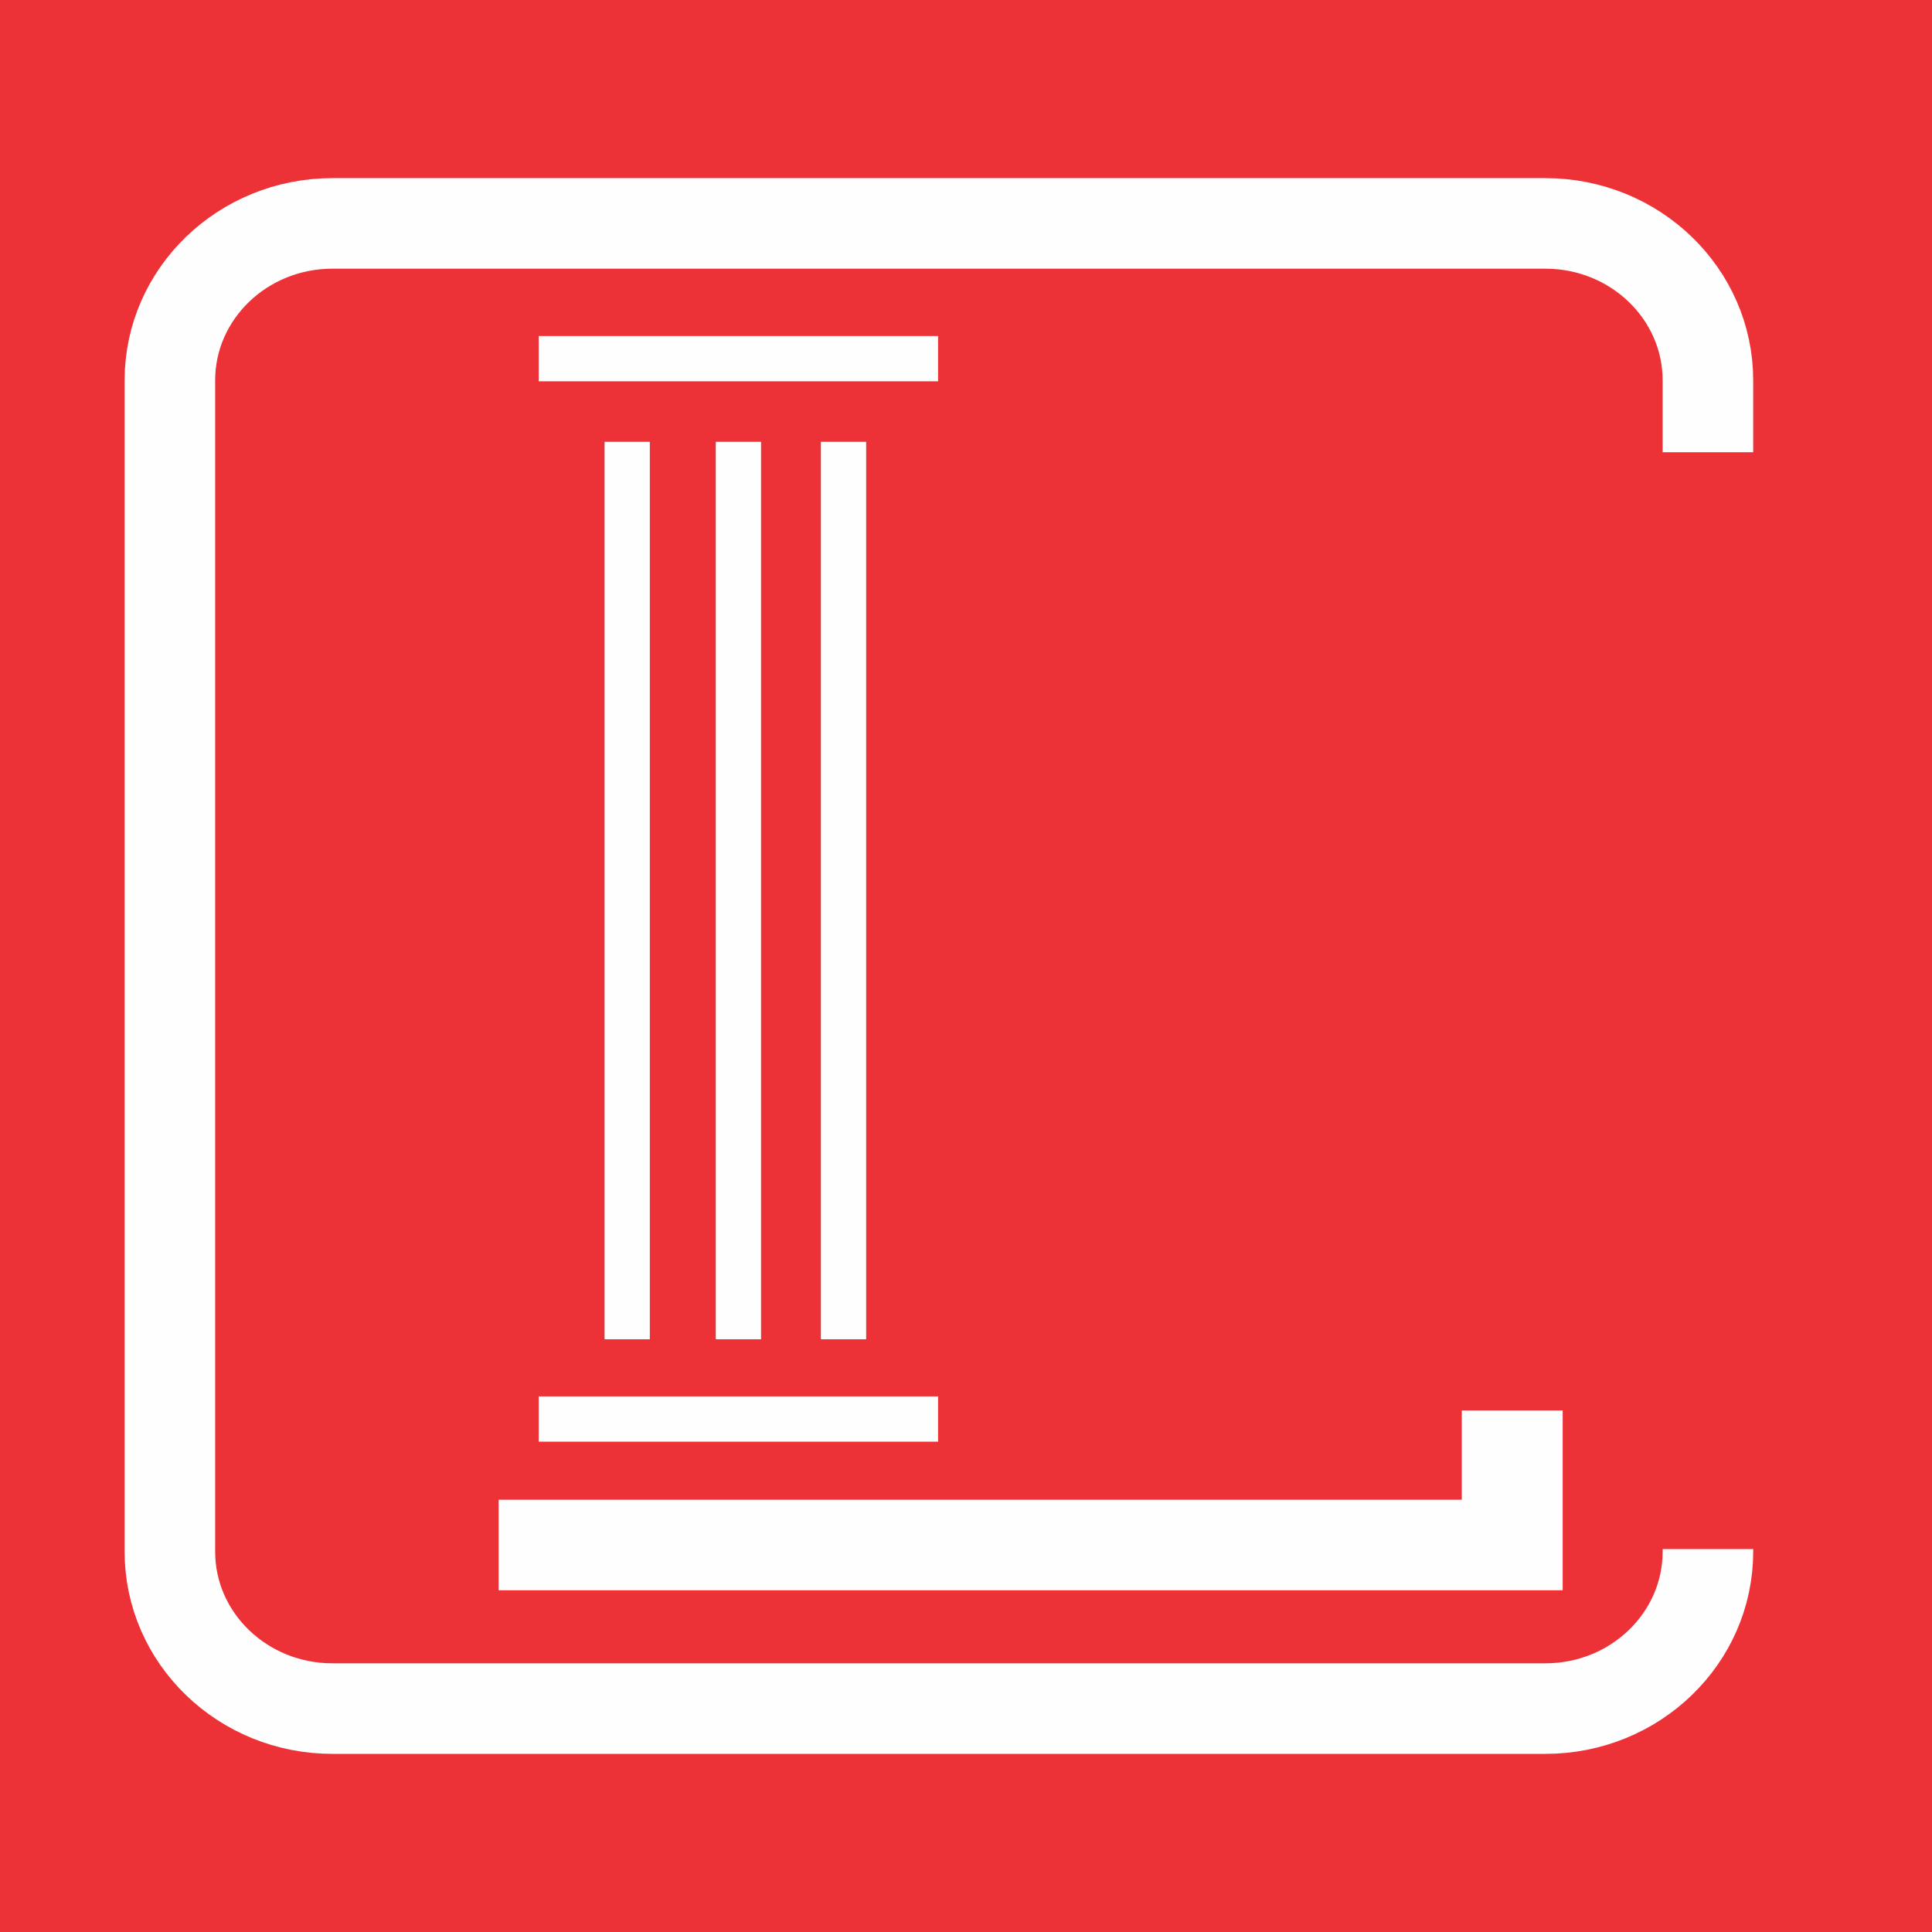
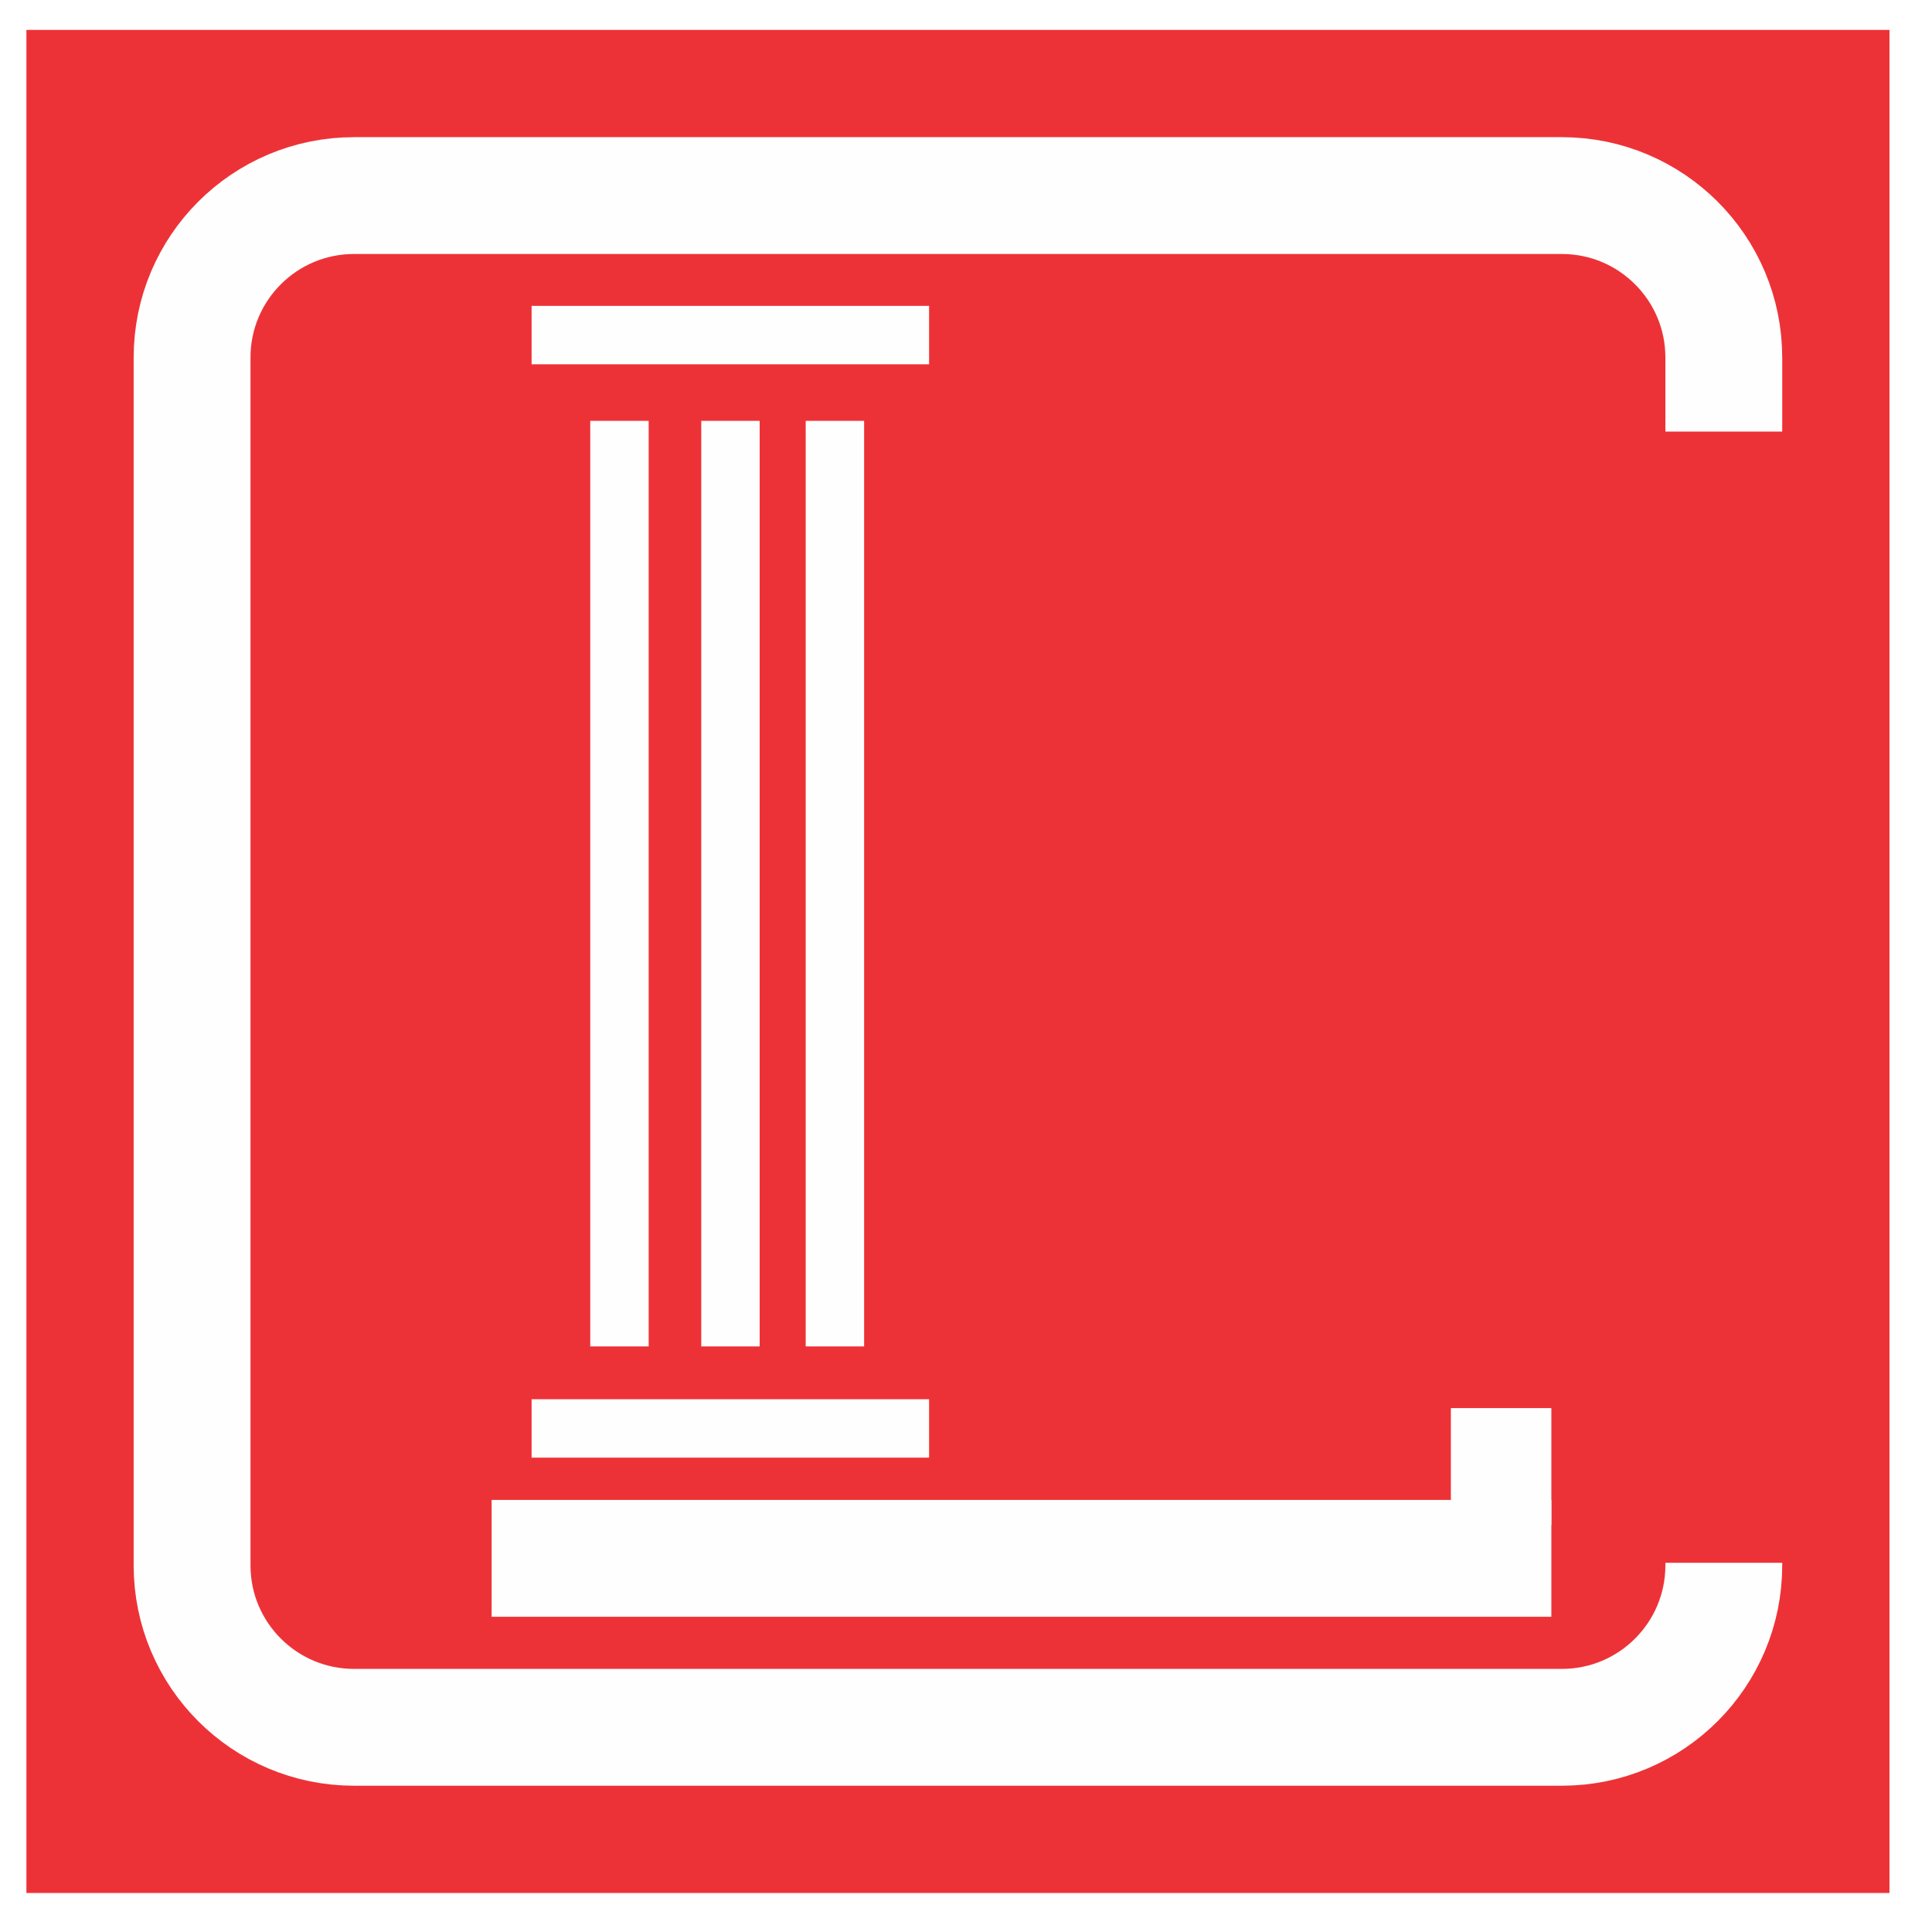
- <svg xmlns="http://www.w3.org/2000/svg" xml:space="preserve" width="1024" height="1024" version="1.1" style="clip-rule:evenodd;fill-rule:evenodd;image-rendering:optimizeQuality;shape-rendering:geometricPrecision;text-rendering:geometricPrecision" viewBox="0 0 10667.028 10666.758" id="svg8">
-   <defs id="defs1">
-     <style type="text/css" id="style1">
+ <svg xmlns="http://www.w3.org/2000/svg" xml:space="preserve" width="8.268in" height="8.268in" version="1.1" style="shape-rendering:geometricPrecision; text-rendering:geometricPrecision; image-rendering:optimizeQuality; fill-rule:evenodd; clip-rule:evenodd" viewBox="0 0 8268 8268">
+   <defs>
+     <style type="text/css">
   
    .str0 {stroke:#FEFEFE;stroke-width:250}
    .str1 {stroke:#FEFEFE;stroke-width:500}
    .fil1 {fill:none}
-     .fil2 {fill:#ED3237}
    .fil0 {fill:#ED3237}
   
  </style>
  </defs>
  <g id="Layer_x0020_1">
-     <rect class="fil0" x="0" y="-0.135" width="10667.028" height="10667.028" id="rect1" style="stroke-width:1.273" />
-     <line class="fil1 str0" x1="3462.832" y1="2439.258" x2="3462.832" y2="7394.354" id="line1" />
-     <line class="fil1 str0" x1="4076.893" y1="2439.258" x2="4076.893" y2="7394.354" id="line2" />
-     <line class="fil1 str0" x1="4657.27" y1="2439.258" x2="4657.27" y2="7394.354" id="line3" />
-     <line class="fil1 str0" x1="2974.435" y1="7834.695" x2="5179.351" y2="7834.695" id="line4" />
-     <line class="fil1 str1" x1="8070.875" y1="8037.352" x2="8627.933" y2="8037.352" id="line5" />
-     <line class="fil1 str0" x1="2974.435" y1="1980.152" x2="5179.351" y2="1980.152" id="line6" />
-     <line class="fil1 str1" x1="2752.907" y1="8530.234" x2="8627.933" y2="8530.234" id="line7" />
-     <rect class="fil1 str1" x="937.932" y="1233.322" width="8491.908" height="8200.113" rx="897.771" ry="866.923" id="rect7" />
-     <rect class="fil2" x="8835.211" y="2496.803" width="1055.821" height="6055.95" id="rect8" style="stroke-width:1.273" />
+     <rect class="fil0" x="113" y="128" width="7973" height="7973" />
+     <line class="fil1 str0" x1="2651" y1="1801" x2="2651" y2="5762" />
+     <line class="fil1 str0" x1="3126" y1="1801" x2="3126" y2="5762" />
+     <line class="fil1 str0" x1="3573" y1="1801" x2="3573" y2="5762" />
+     <line class="fil1 str0" x1="2275" y1="6113" x2="3976" y2="6113" />
+     <line class="fil1 str1" x1="6209" y1="6276" x2="6639" y2="6276" />
+     <line class="fil1 str0" x1="2275" y1="1434" x2="3976" y2="1434" />
+     <line class="fil1 str1" x1="2104" y1="6669" x2="6639" y2="6669" />
+     <rect class="fil1 str1" x="822" y="837" width="6555" height="6555" rx="693" ry="693" />
+     <rect class="fil0" x="6897" y="1847" width="815" height="4841" />
  </g>
</svg>
